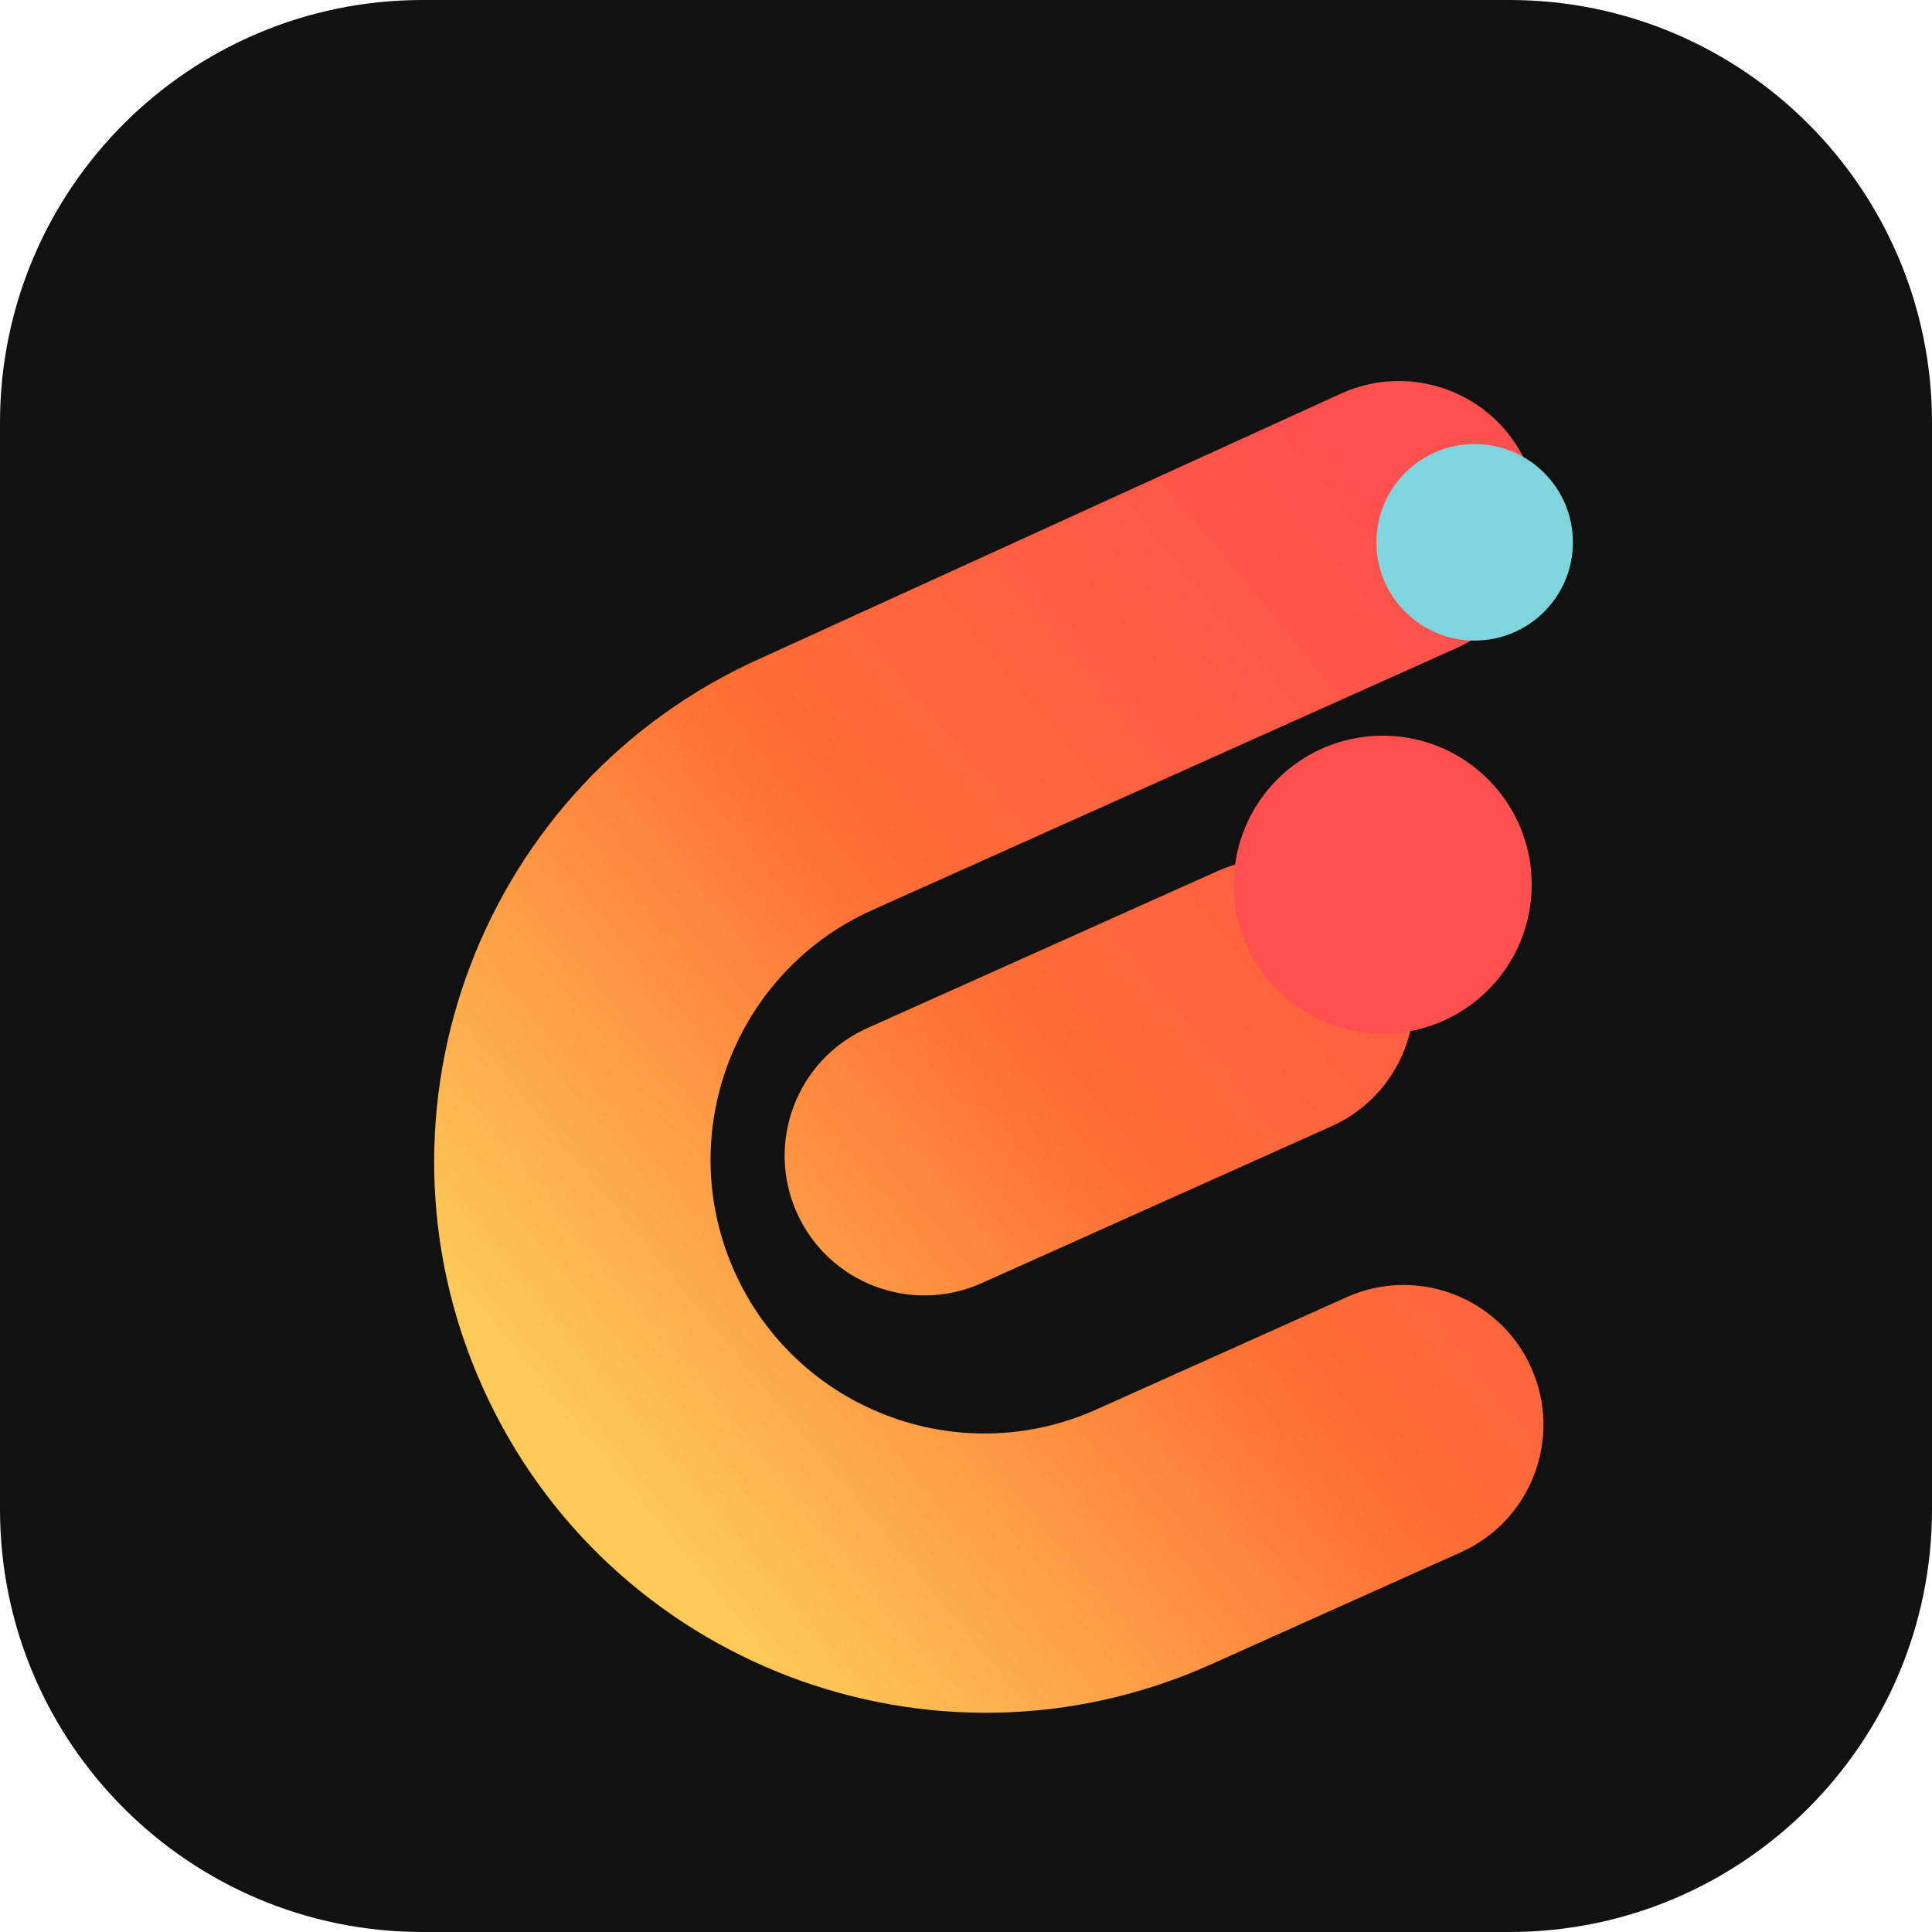
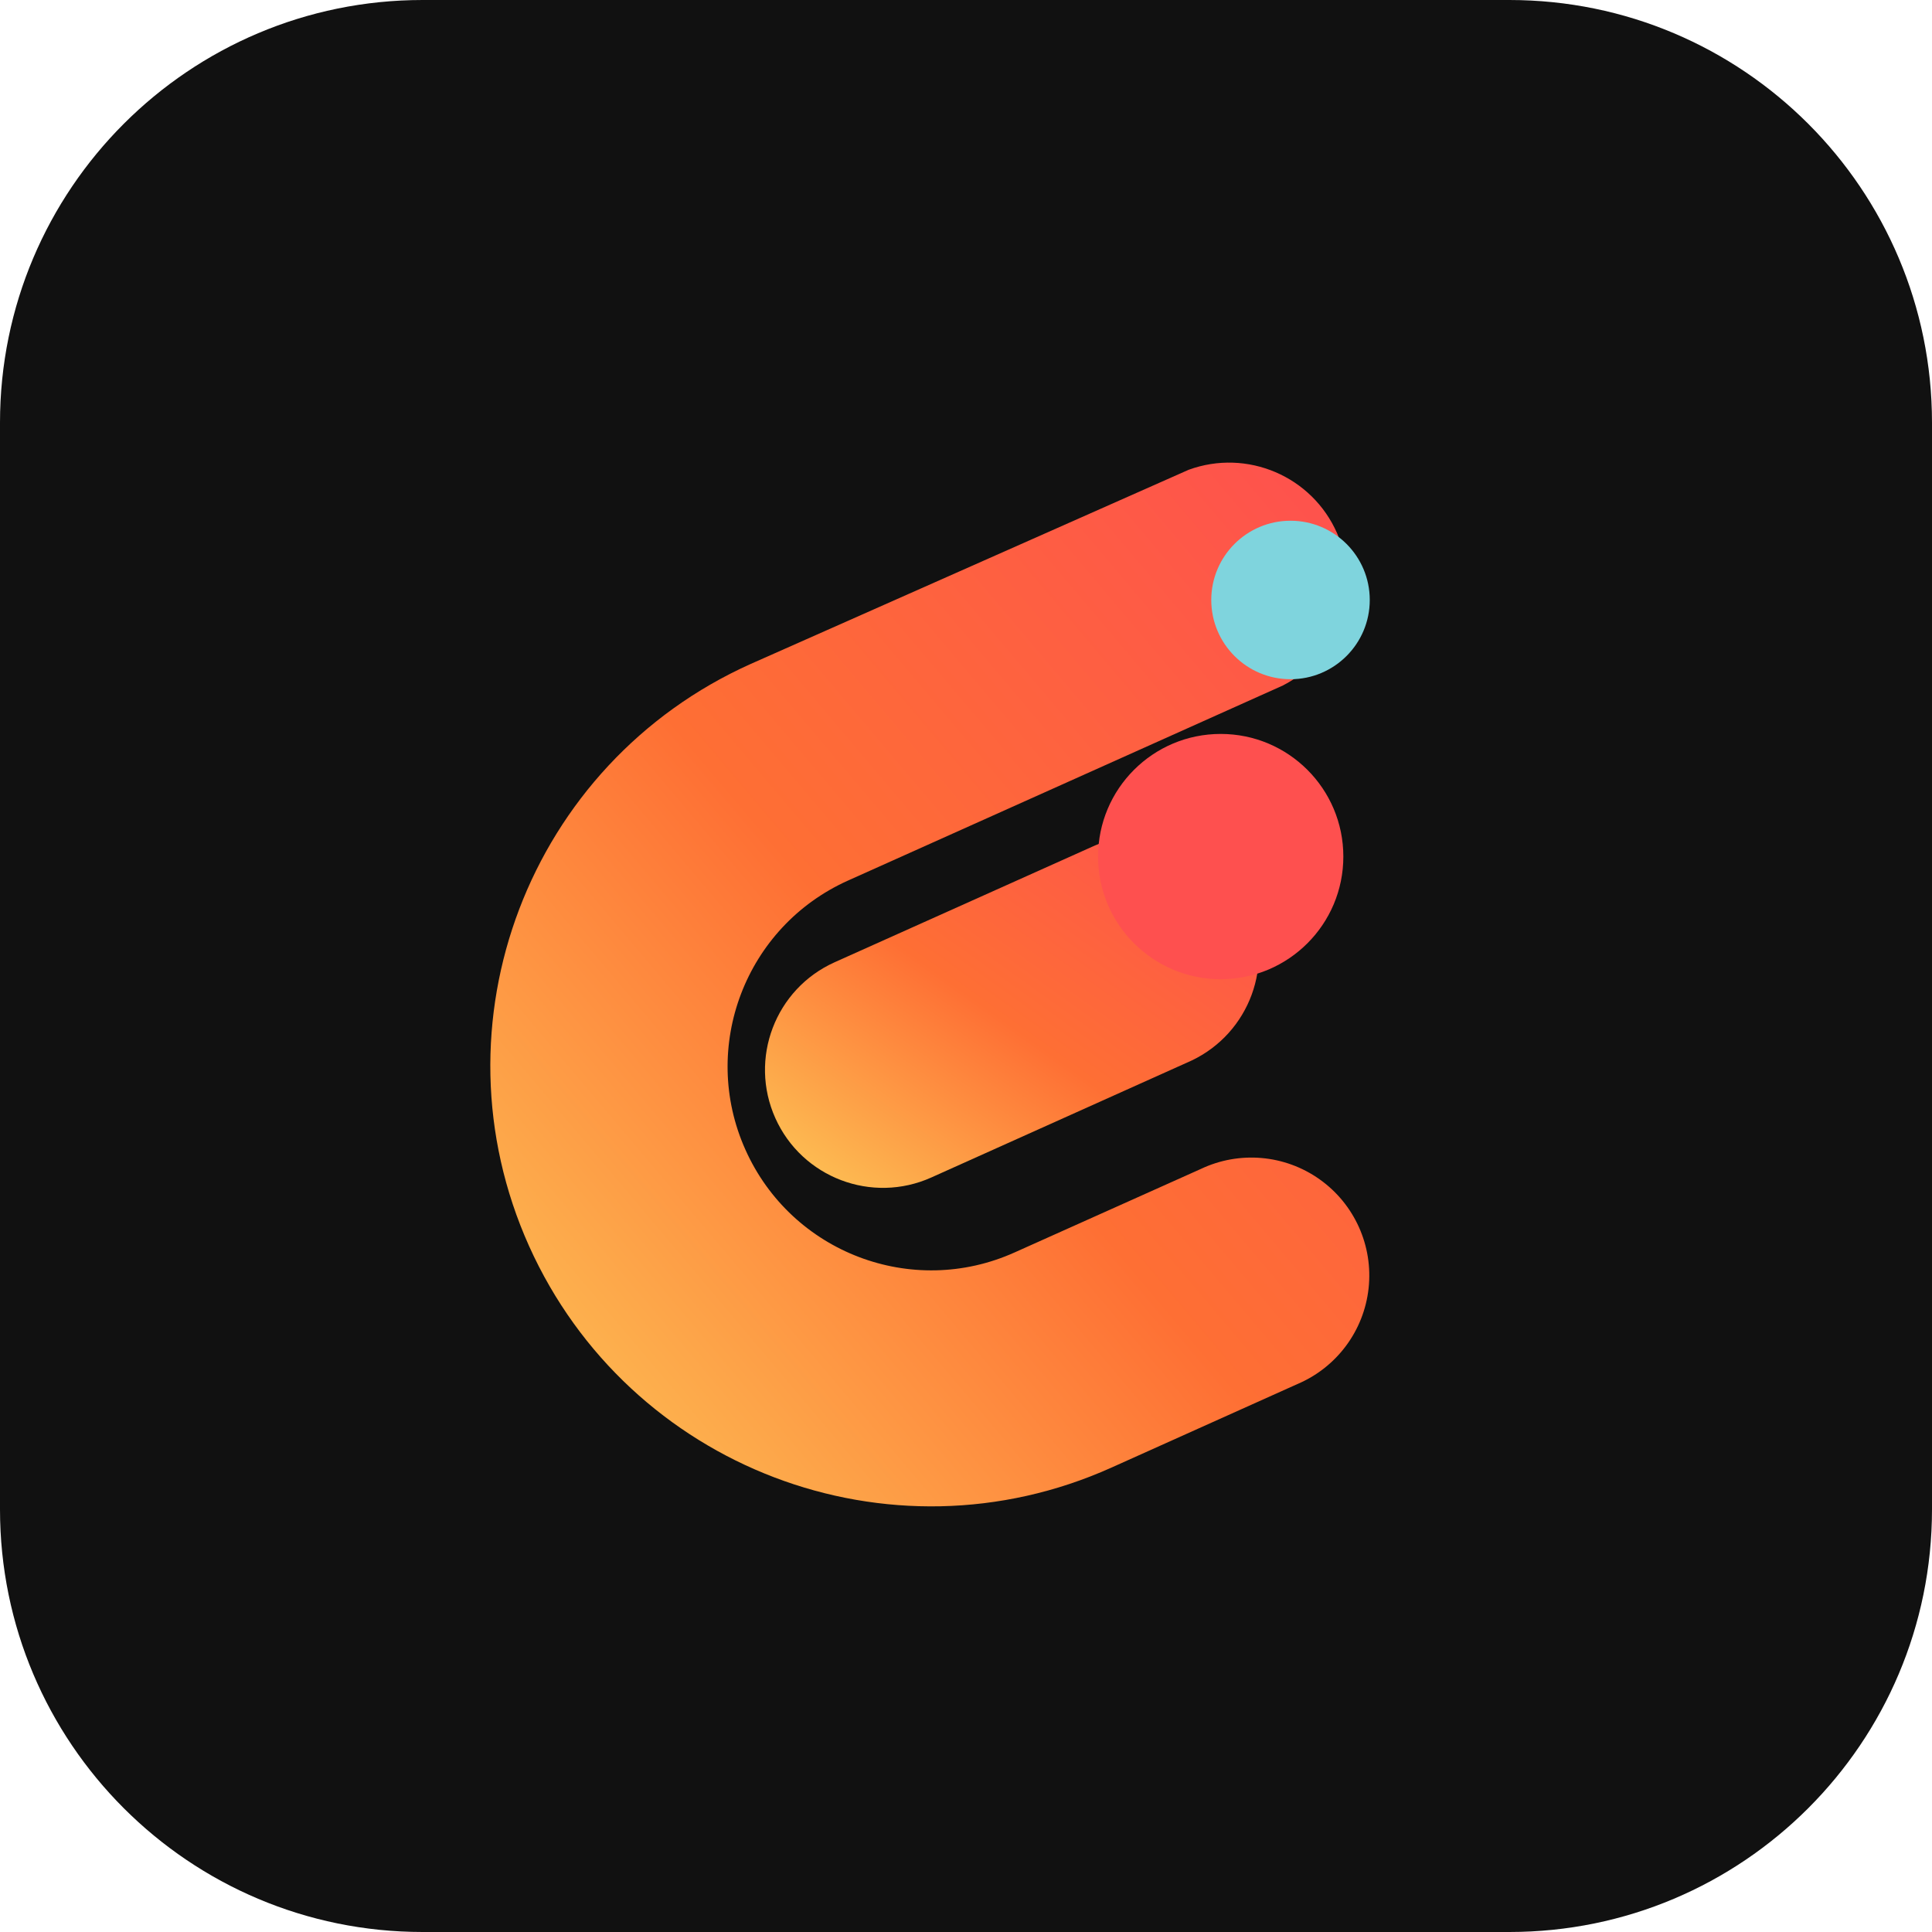
<svg xmlns="http://www.w3.org/2000/svg" width="512" height="512" viewBox="0 0 512 512" fill="none">
  <rect width="512" height="512" rx="112" fill="#111111" />
  <defs>
-     <linearGradient id="magnet-gradient" x1="106" x2="401" y1="378" y2="134" gradientUnits="userSpaceOnUse">
+     <linearGradient id="magnets-mark-gradient" x1="0%" x2="100%" y1="100%" y2="0%">
      <stop stop-color="#FDC957" />
      <stop offset="0.48" stop-color="#FE6F34" />
      <stop offset="1" stop-color="#FE504F" />
    </linearGradient>
  </defs>
-   <g transform="translate(38 32) scale(0.84)">
-     <path d="M378 86C400.2 76 426.3 85.9 436.3 108.1C446.3 130.3 436.4 156.4 414.2 166.4L230 249C186.5 268.5 167 319.6 186.5 363.1C206 406.6 257.1 426.1 300.6 406.6L379.5 371.2C401.7 361.2 427.8 371.1 437.8 393.3C447.8 415.5 437.9 441.6 415.7 451.6L336.8 487C249.2 526.3 146.3 487.1 107 399.5C67.7 311.9 106.9 209 194.5 169.7L378 86Z" fill="url(#magnet-gradient)" />
-     <path d="M338.7 236.8C360.9 226.8 387 236.7 397 258.9C407 281.1 397.1 307.2 374.9 317.2L264.5 366.7C242.3 376.7 216.2 366.8 206.2 344.6C196.2 322.4 206.1 296.3 228.3 286.3L338.7 236.8Z" fill="url(#magnet-gradient)" />
-     <circle cx="391" cy="241" r="47" fill="#FE504F" />
-     <circle cx="420" cy="133" r="31" fill="#7FD4DD" />
+   <g transform="translate(76 76) scale(5)">
+     <path d="M47.8 9.7a6.25 6.25 0 0 1 5 11.43L29.75 31.47c-5.44 2.44-7.88 8.83-5.44 14.27 2.44 5.45 8.83 7.89 14.27 5.44l9.86-4.42a6.25 6.25 0 1 1 5.12 11.4l-9.86 4.43C31.94 67.87 18.13 62.6 12.84 50.84 7.56 39.08 12.82 25.27 24.59 19.99L47.8 9.7Z" fill="url(#magnets-mark-gradient)" />
+     <path d="M42.84 29.61a6.25 6.25 0 0 1 5.12 11.4l-13.8 6.2a6.25 6.25 0 1 1-5.12-11.41l13.8-6.19Z" fill="url(#magnets-mark-gradient)" />
+     <circle cx="49.5" cy="30.2" r="6.5" fill="#FE504F" />
+     <circle cx="53.2" cy="16.6" r="4.2" fill="#7FD4DD" />
  </g>
</svg>
